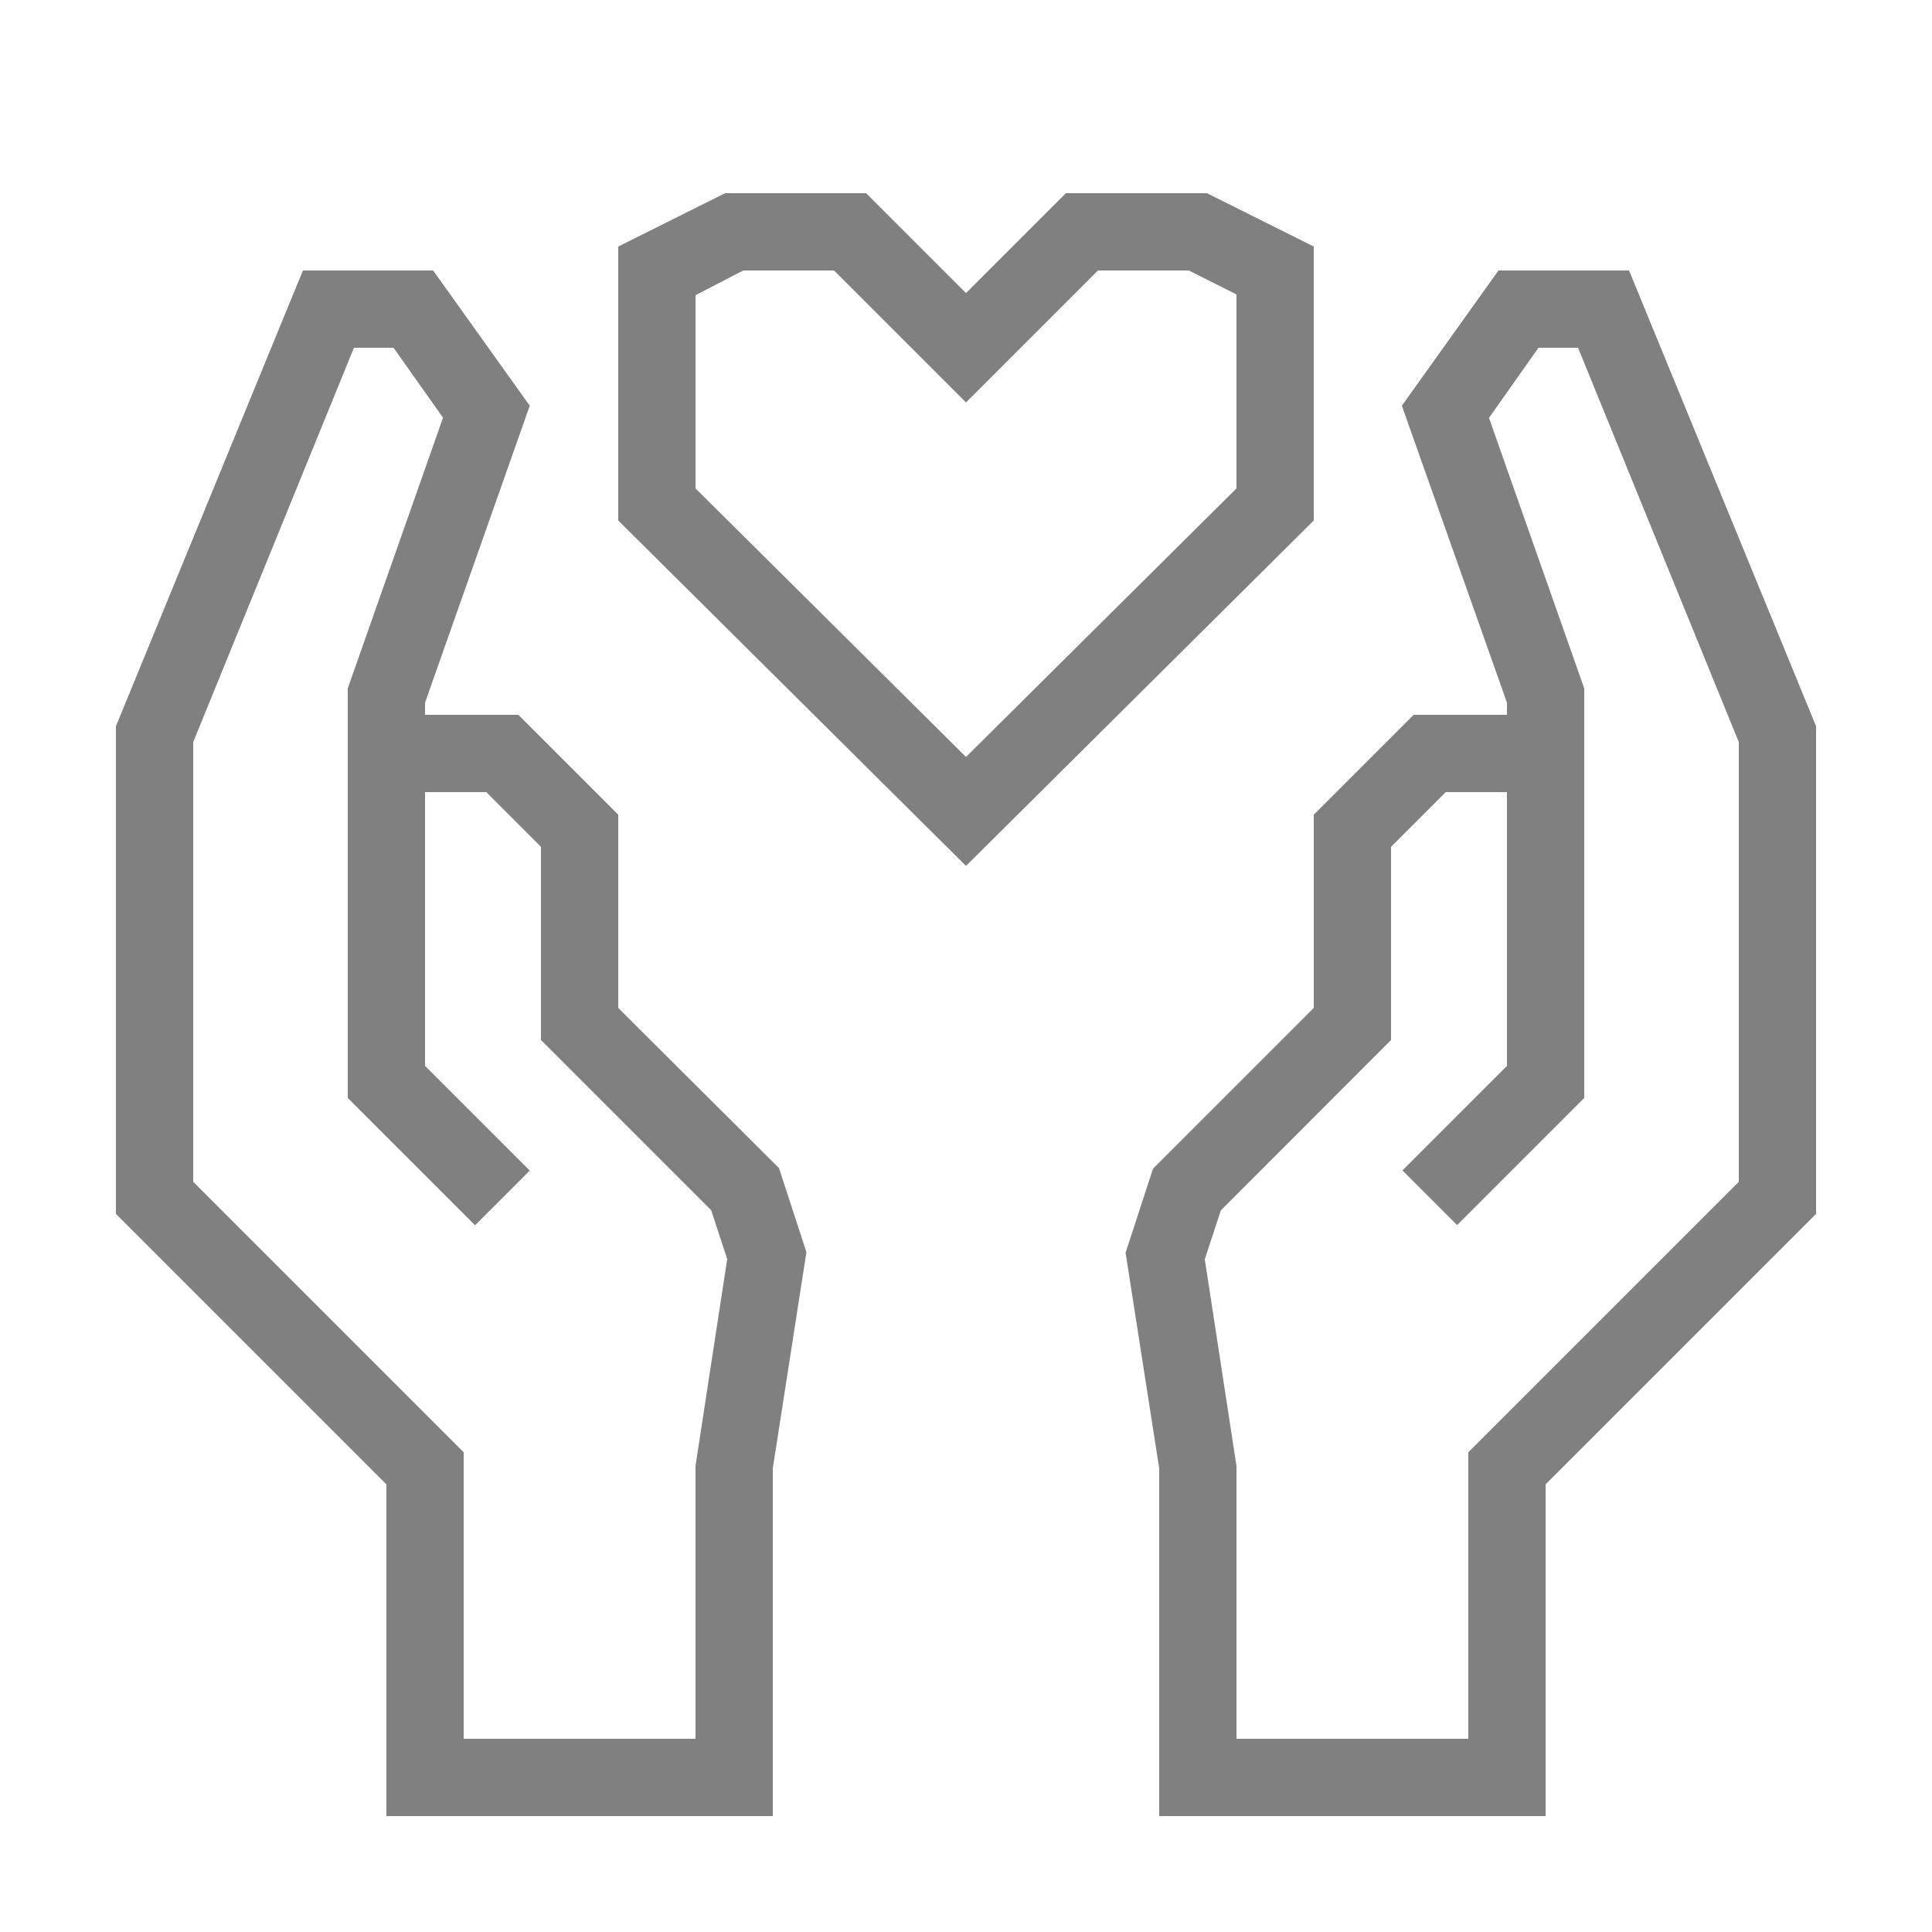
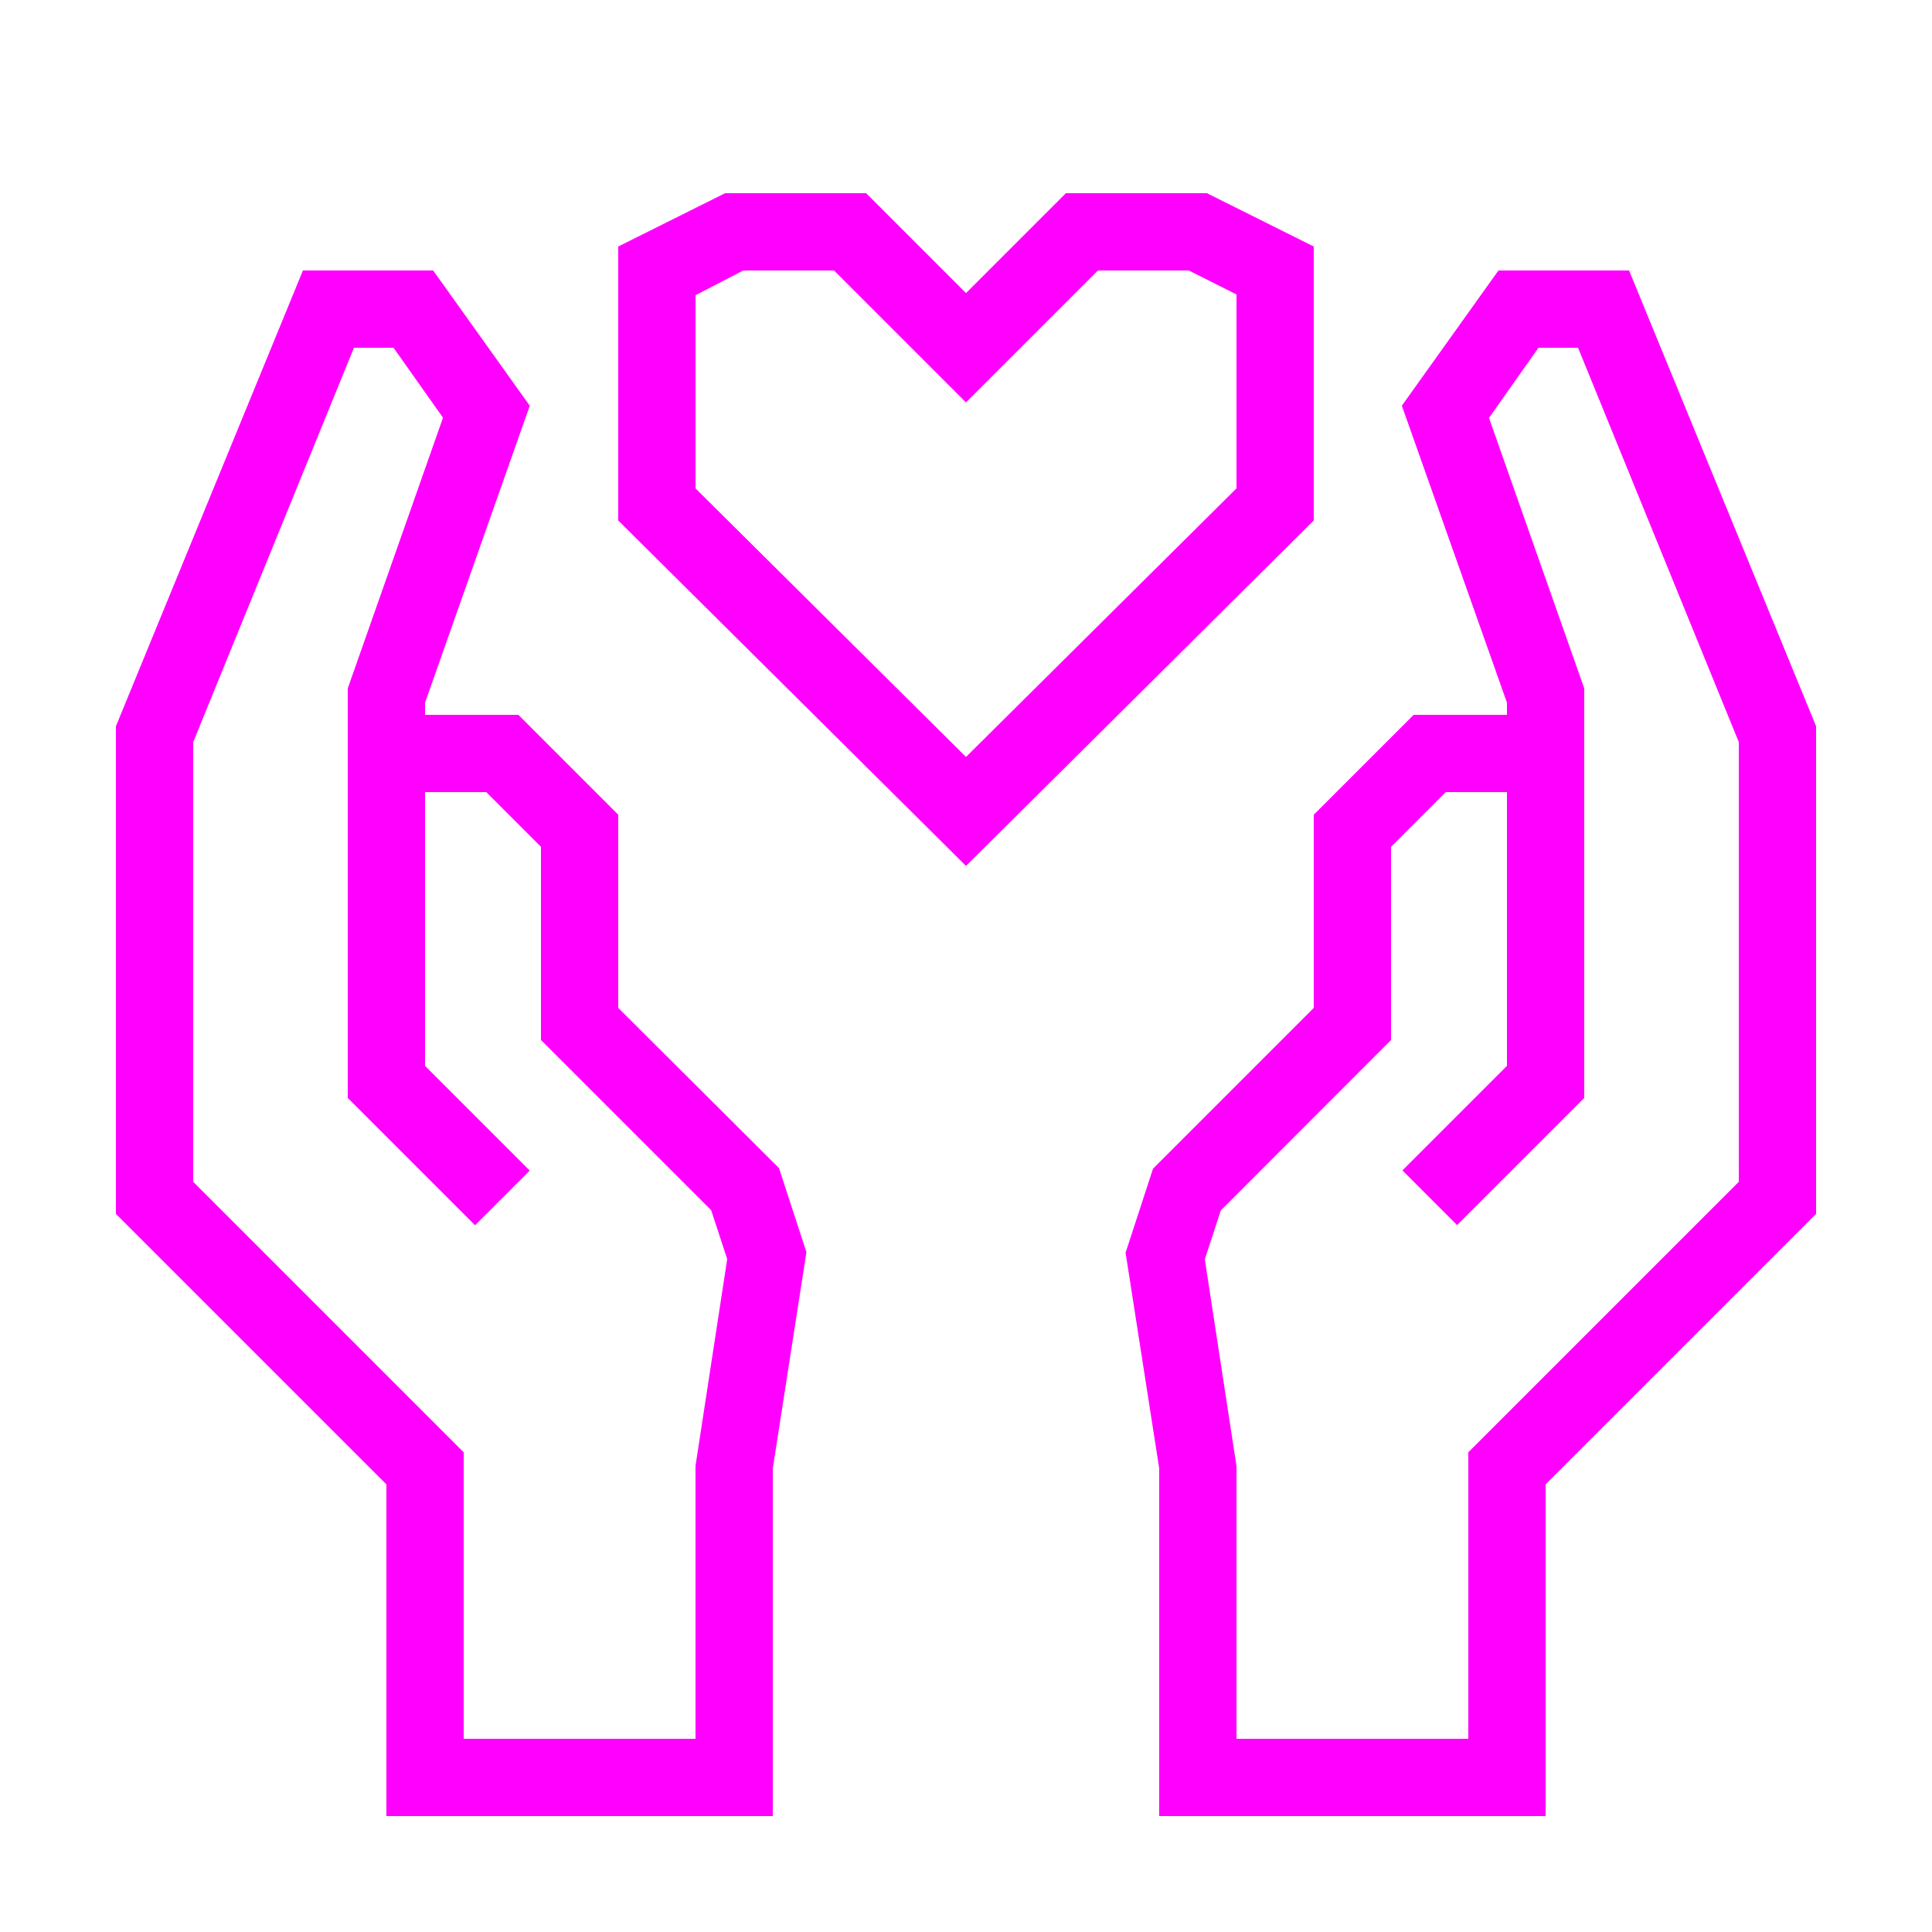
- <svg xmlns="http://www.w3.org/2000/svg" data-name="Warstwa 1" viewBox="0 0 100 100" x="0px" y="0px" style="fill:gray">
+ <svg xmlns="http://www.w3.org/2000/svg" data-name="Warstwa 1" viewBox="0 0 100 100" x="0px" y="0px" style="fill:fuchsia">
  <path d="M84.32,14H77.56l-5,7L78,36.37V37H73.17L68,42.17v10l-8.32,8.32-1.42,4.35L60,76V94H80V76.83l14-14V37.59ZM90,61.17l-14,14V90H64V75.88l-1.64-10.7.83-2.53L72,53.83v-10L74.83,41H78V55.17l-5.41,5.41,2.83,2.83L82,56.83V35.63l-4.93-14L79.63,18h2.05L90,38.41Z" />
  <path d="M32,52.17v-10L26.83,37H22v-.63L27.42,21l-5-7H15.68L6,37.59V62.83l14,14V94H40V76l1.74-11.19-1.42-4.35Zm4,23.7V90H24V75.17l-14-14V38.41L18.32,18h2.05l2.56,3.62L18,35.63V56.83l6.59,6.59,2.83-2.83L22,55.17V41h3.17L28,43.83v10l8.81,8.81.83,2.53Z" />
  <path d="M68,12.76,62.47,10h-7.3L50,15.17,44.83,10h-7.3L32,12.76V26.94L50,44.82,68,26.94ZM64,25.28,50,39.18,36,25.28v-10L38.47,14h4.7L50,20.83,56.83,14h4.7L64,15.24Z" />
</svg>
